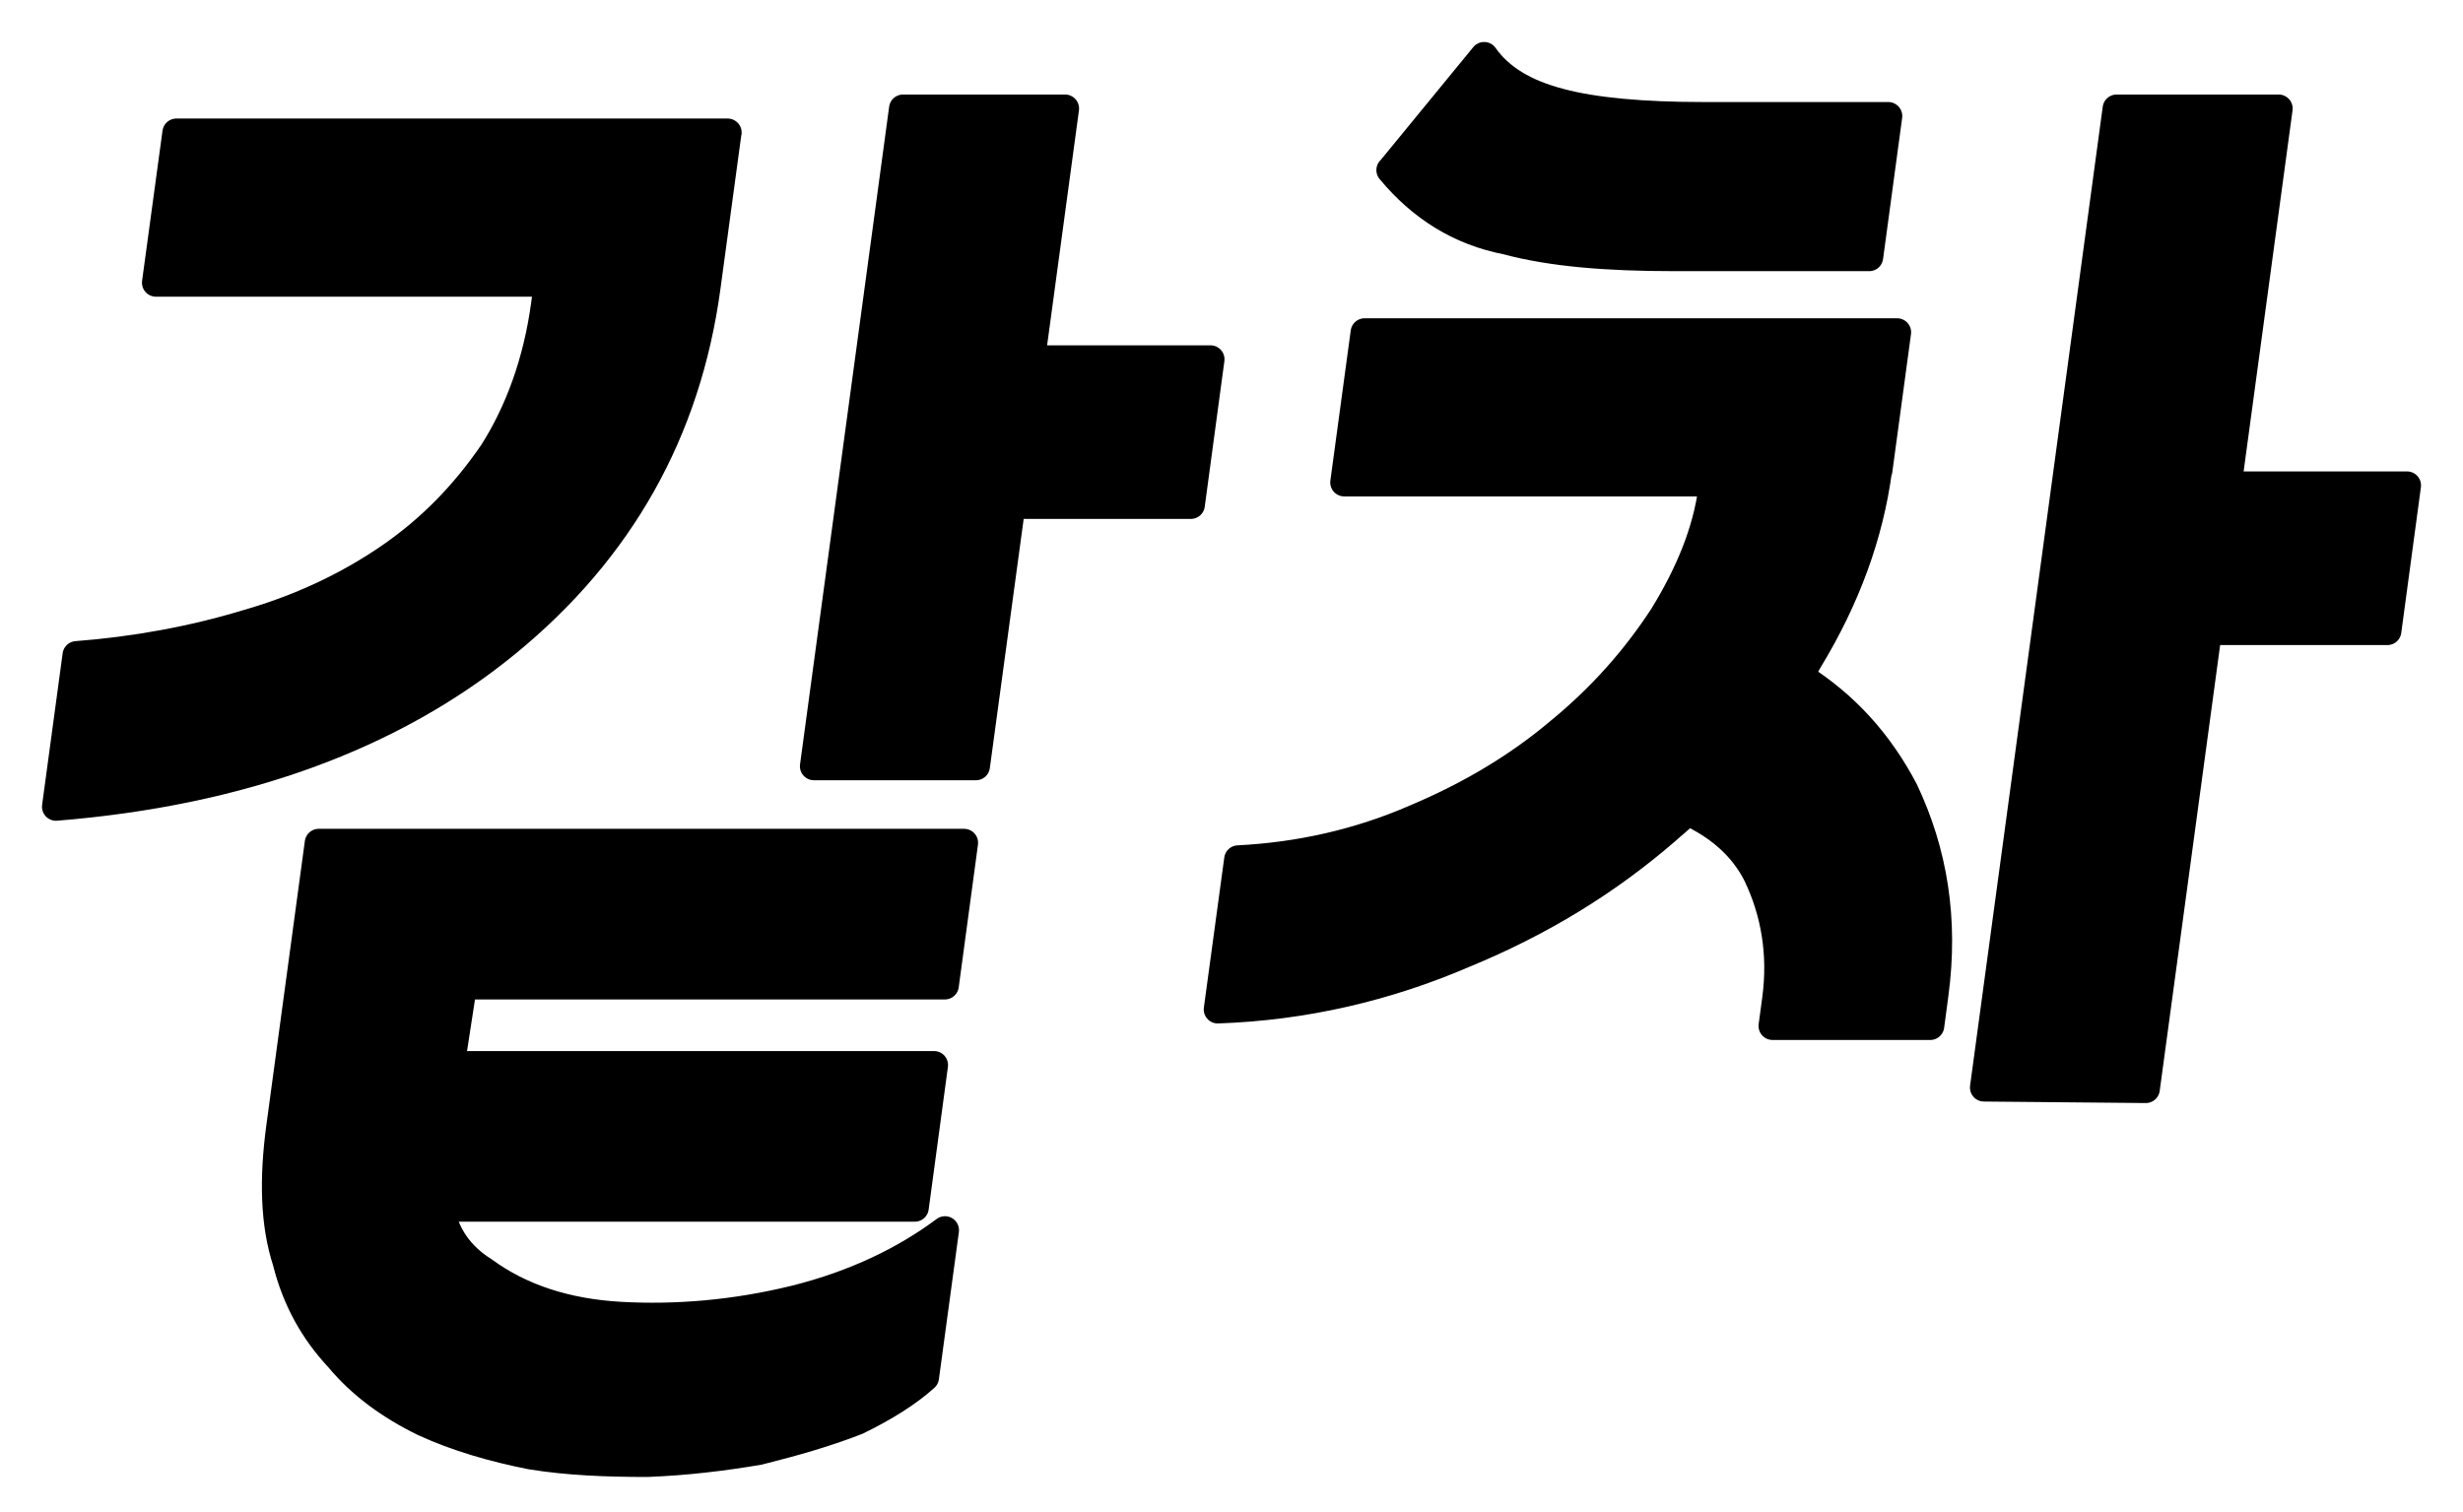
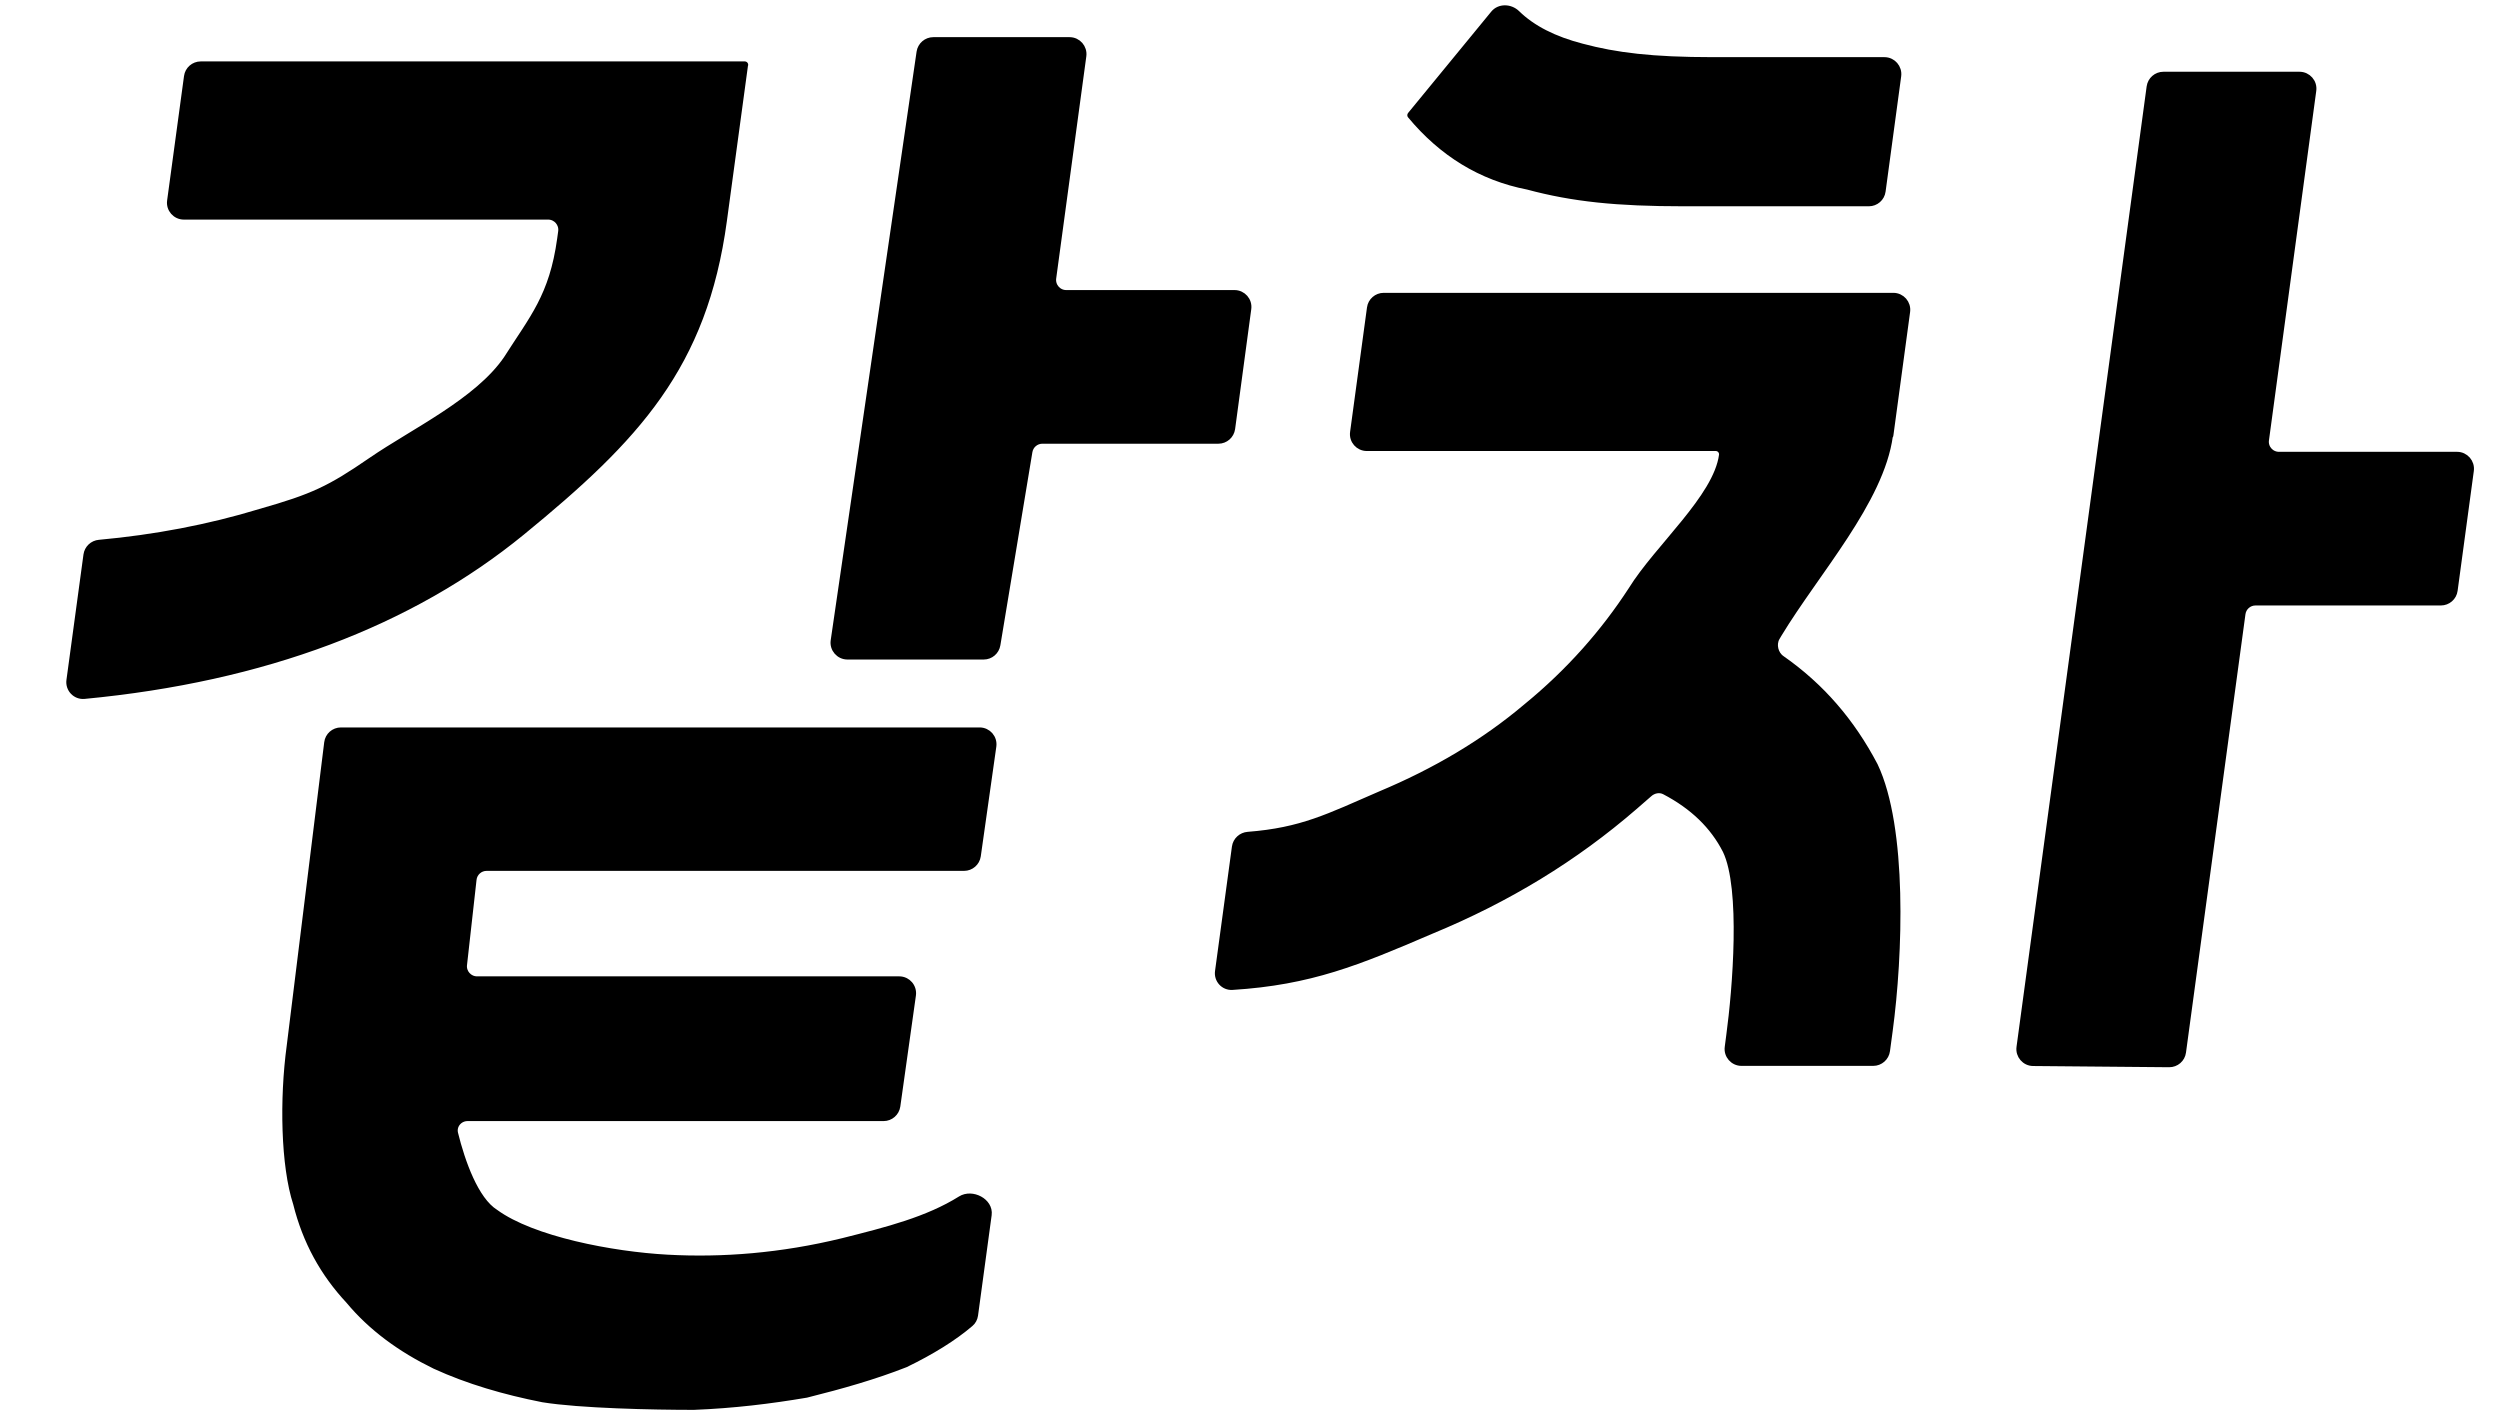
- <svg xmlns="http://www.w3.org/2000/svg" viewBox="0 0 44 27" fill="none">
-   <path d="M12.997 2.368L12.622 5.132C12.273 7.708 11.081 9.827 9.047 11.491C7.013 13.154 4.319 14.147 1 14.415L1.367 11.705C2.411 11.625 3.445 11.437 4.415 11.142C5.356 10.873 6.211 10.471 6.953 9.961C7.695 9.452 8.295 8.834 8.809 8.083C9.269 7.359 9.595 6.473 9.735 5.454L9.789 5.051H2.786L3.151 2.368H12.999H12.997ZM16.525 24.611C16.231 24.879 15.807 25.147 15.308 25.389C14.762 25.603 14.196 25.764 13.555 25.925C12.919 26.033 12.263 26.113 11.562 26.14C10.838 26.14 10.143 26.113 9.486 26.006C8.807 25.872 8.16 25.684 7.576 25.416C6.969 25.12 6.452 24.745 6.051 24.262C5.599 23.779 5.288 23.215 5.12 22.545C4.901 21.874 4.88 21.069 5.007 20.13L5.694 15.059H17.223L16.879 17.608H8.271L8.052 19.03H16.686L16.342 21.579H7.863C7.954 22.062 8.212 22.437 8.641 22.706C9.3 23.189 10.117 23.457 11.092 23.511C12.066 23.564 13.111 23.484 14.207 23.215C15.277 22.947 16.161 22.518 16.882 21.981L16.525 24.611ZM18.42 6.42H21.625L21.274 9.022H18.069L17.435 13.691H14.54L16.132 1.939H19.027L18.42 6.42Z" fill="black" stroke="black" stroke-width="0.5" stroke-linejoin="round" />
-   <path d="M33.55 8.405C33.395 9.559 32.983 10.686 32.316 11.786C32.249 11.893 32.211 12 32.148 12.081C32.958 12.591 33.565 13.261 34.017 14.12C34.54 15.22 34.739 16.427 34.558 17.769L34.483 18.332H31.665L31.73 17.849C31.838 17.044 31.709 16.293 31.386 15.623C31.14 15.139 30.727 14.764 30.143 14.496C30.021 14.63 29.876 14.737 29.76 14.844C28.705 15.757 27.521 16.481 26.154 17.044C24.781 17.635 23.313 17.983 21.754 18.037L22.119 15.354C23.212 15.3 24.277 15.059 25.267 14.63C26.226 14.227 27.098 13.717 27.858 13.074C28.612 12.457 29.225 11.759 29.713 11.008C30.176 10.256 30.486 9.505 30.587 8.754L30.605 8.62H24.014L24.378 5.937H33.891L33.557 8.405H33.55ZM24.841 3.039L26.513 1C26.795 1.402 27.25 1.671 27.873 1.832C28.473 1.993 29.339 2.073 30.424 2.073H33.733L33.392 4.595H29.902C28.713 4.595 27.715 4.515 26.917 4.3C26.084 4.139 25.394 3.71 24.838 3.039H24.841ZM39.795 8.673H43L42.649 11.276H39.443L38.334 19.459L35.442 19.432L37.812 1.939H40.707L39.795 8.673Z" fill="black" stroke="black" stroke-width="0.5" stroke-linejoin="round" />
+ <svg xmlns="http://www.w3.org/2000/svg" width="37" height="21" viewBox="0 0 37 21" fill="none">
+   <path d="M11.023 0.959C11.022 0.959 11.021 0.96 11.021 0.961L10.708 3.267C10.416 5.419 9.421 6.483 7.722 7.873C6.073 9.221 3.907 10.041 1.248 10.294C1.12 10.306 1.016 10.196 1.033 10.069L1.285 8.212C1.298 8.119 1.374 8.047 1.468 8.039C2.285 7.965 3.093 7.813 3.852 7.581C4.638 7.357 4.88 7.242 5.5 6.816C6.12 6.39 7.07 5.943 7.5 5.316C7.884 4.711 8.179 4.388 8.296 3.536L8.311 3.427C8.327 3.307 8.234 3.2 8.113 3.2H2.721C2.6 3.2 2.506 3.093 2.523 2.973L2.773 1.132C2.786 1.033 2.871 0.959 2.971 0.959H11.023ZM14.425 19.466C14.418 19.513 14.396 19.556 14.36 19.586C14.118 19.794 13.785 20.001 13.398 20.188C12.942 20.367 12.469 20.502 11.934 20.636C11.403 20.726 10.854 20.793 10.269 20.816C9.664 20.816 8.584 20.793 8.035 20.704C7.467 20.592 6.927 20.435 6.439 20.211C5.932 19.964 5.5 19.65 5.165 19.247C4.788 18.843 4.528 18.373 4.388 17.812C4.205 17.252 4.187 16.266 4.293 15.482L4.848 10.991C4.86 10.891 4.945 10.816 5.046 10.816H14.498C14.62 10.816 14.713 10.923 14.696 11.044L14.466 12.667C14.452 12.766 14.367 12.839 14.268 12.839H7.201C7.099 12.839 7.014 12.916 7.003 13.017L6.862 14.278C6.848 14.396 6.941 14.5 7.06 14.5H13.308C13.43 14.5 13.523 14.607 13.506 14.728L13.275 16.37C13.261 16.468 13.177 16.542 13.077 16.542H6.92C6.795 16.542 6.7 16.655 6.73 16.777C6.833 17.195 7.032 17.761 7.329 17.947C7.88 18.35 9.062 18.575 9.876 18.619C10.69 18.664 11.562 18.597 12.478 18.373C13.132 18.209 13.73 18.057 14.22 17.75C14.386 17.646 14.653 17.783 14.627 17.978L14.425 19.466ZM15.582 4.116C15.566 4.236 15.659 4.343 15.78 4.343H18.271C18.392 4.343 18.486 4.45 18.469 4.57L18.23 6.344C18.216 6.443 18.132 6.517 18.032 6.517H15.427C15.329 6.517 15.246 6.588 15.23 6.684L14.756 9.543C14.74 9.64 14.657 9.711 14.559 9.711H12.542C12.42 9.711 12.326 9.602 12.344 9.482L13.615 0.771C13.63 0.673 13.714 0.6 13.813 0.6H15.83C15.951 0.6 16.044 0.707 16.028 0.827L15.582 4.116Z" fill="black" stroke="black" stroke-width="0.1" stroke-linejoin="round" />
+   <path d="M27.969 6.446C27.967 6.446 27.965 6.447 27.965 6.449C27.834 7.412 26.879 8.464 26.323 9.382C26.311 9.401 26.3 9.419 26.29 9.438C26.234 9.541 26.269 9.683 26.365 9.75C26.951 10.159 27.401 10.681 27.743 11.332C28.18 12.251 28.113 14.133 27.962 15.254L27.922 15.551C27.909 15.65 27.824 15.725 27.724 15.725H25.774C25.653 15.725 25.559 15.618 25.576 15.498L25.599 15.321C25.69 14.649 25.815 13.147 25.545 12.587C25.359 12.221 25.057 11.929 24.638 11.71C24.561 11.67 24.467 11.69 24.403 11.749C24.329 11.816 24.253 11.877 24.187 11.937C23.306 12.699 22.317 13.304 21.175 13.775C20.1 14.237 19.394 14.529 18.237 14.601C18.113 14.608 18.015 14.5 18.032 14.377L18.282 12.536C18.295 12.44 18.374 12.368 18.47 12.361C19.268 12.299 19.659 12.094 20.434 11.758C21.235 11.422 21.963 10.996 22.598 10.458C23.228 9.942 23.74 9.36 24.148 8.732C24.535 8.105 25.407 7.365 25.491 6.737C25.499 6.678 25.453 6.625 25.393 6.625H20.229C20.108 6.625 20.014 6.519 20.031 6.398L20.281 4.557C20.294 4.458 20.379 4.384 20.479 4.384H28.021C28.143 4.384 28.236 4.491 28.22 4.611L27.972 6.443C27.972 6.445 27.971 6.446 27.969 6.446ZM20.879 1.703C20.879 1.703 20.879 1.703 20.879 1.703L22.109 0.204C22.193 0.101 22.352 0.108 22.447 0.2C22.68 0.428 23.003 0.589 23.412 0.695C23.913 0.829 24.448 0.896 25.355 0.896H27.89C28.011 0.896 28.104 1.003 28.088 1.123L27.857 2.83C27.844 2.929 27.759 3.003 27.659 3.003H24.919C23.925 3.003 23.28 2.936 22.613 2.757C21.918 2.622 21.342 2.264 20.878 1.705C20.878 1.704 20.878 1.703 20.879 1.703ZM33.531 6.511C33.514 6.631 33.608 6.737 33.729 6.737H36.365C36.486 6.737 36.579 6.844 36.563 6.964L36.323 8.738C36.31 8.837 36.225 8.911 36.125 8.911H33.381C33.281 8.911 33.196 8.985 33.183 9.085L32.303 15.572C32.29 15.672 32.204 15.746 32.103 15.745L30.09 15.727C29.97 15.726 29.878 15.619 29.894 15.5L31.82 1.285C31.834 1.186 31.918 1.112 32.018 1.112H34.033C34.154 1.112 34.248 1.219 34.231 1.339L33.531 6.511Z" fill="black" stroke="black" stroke-width="0.1" stroke-linejoin="round" />
</svg>
